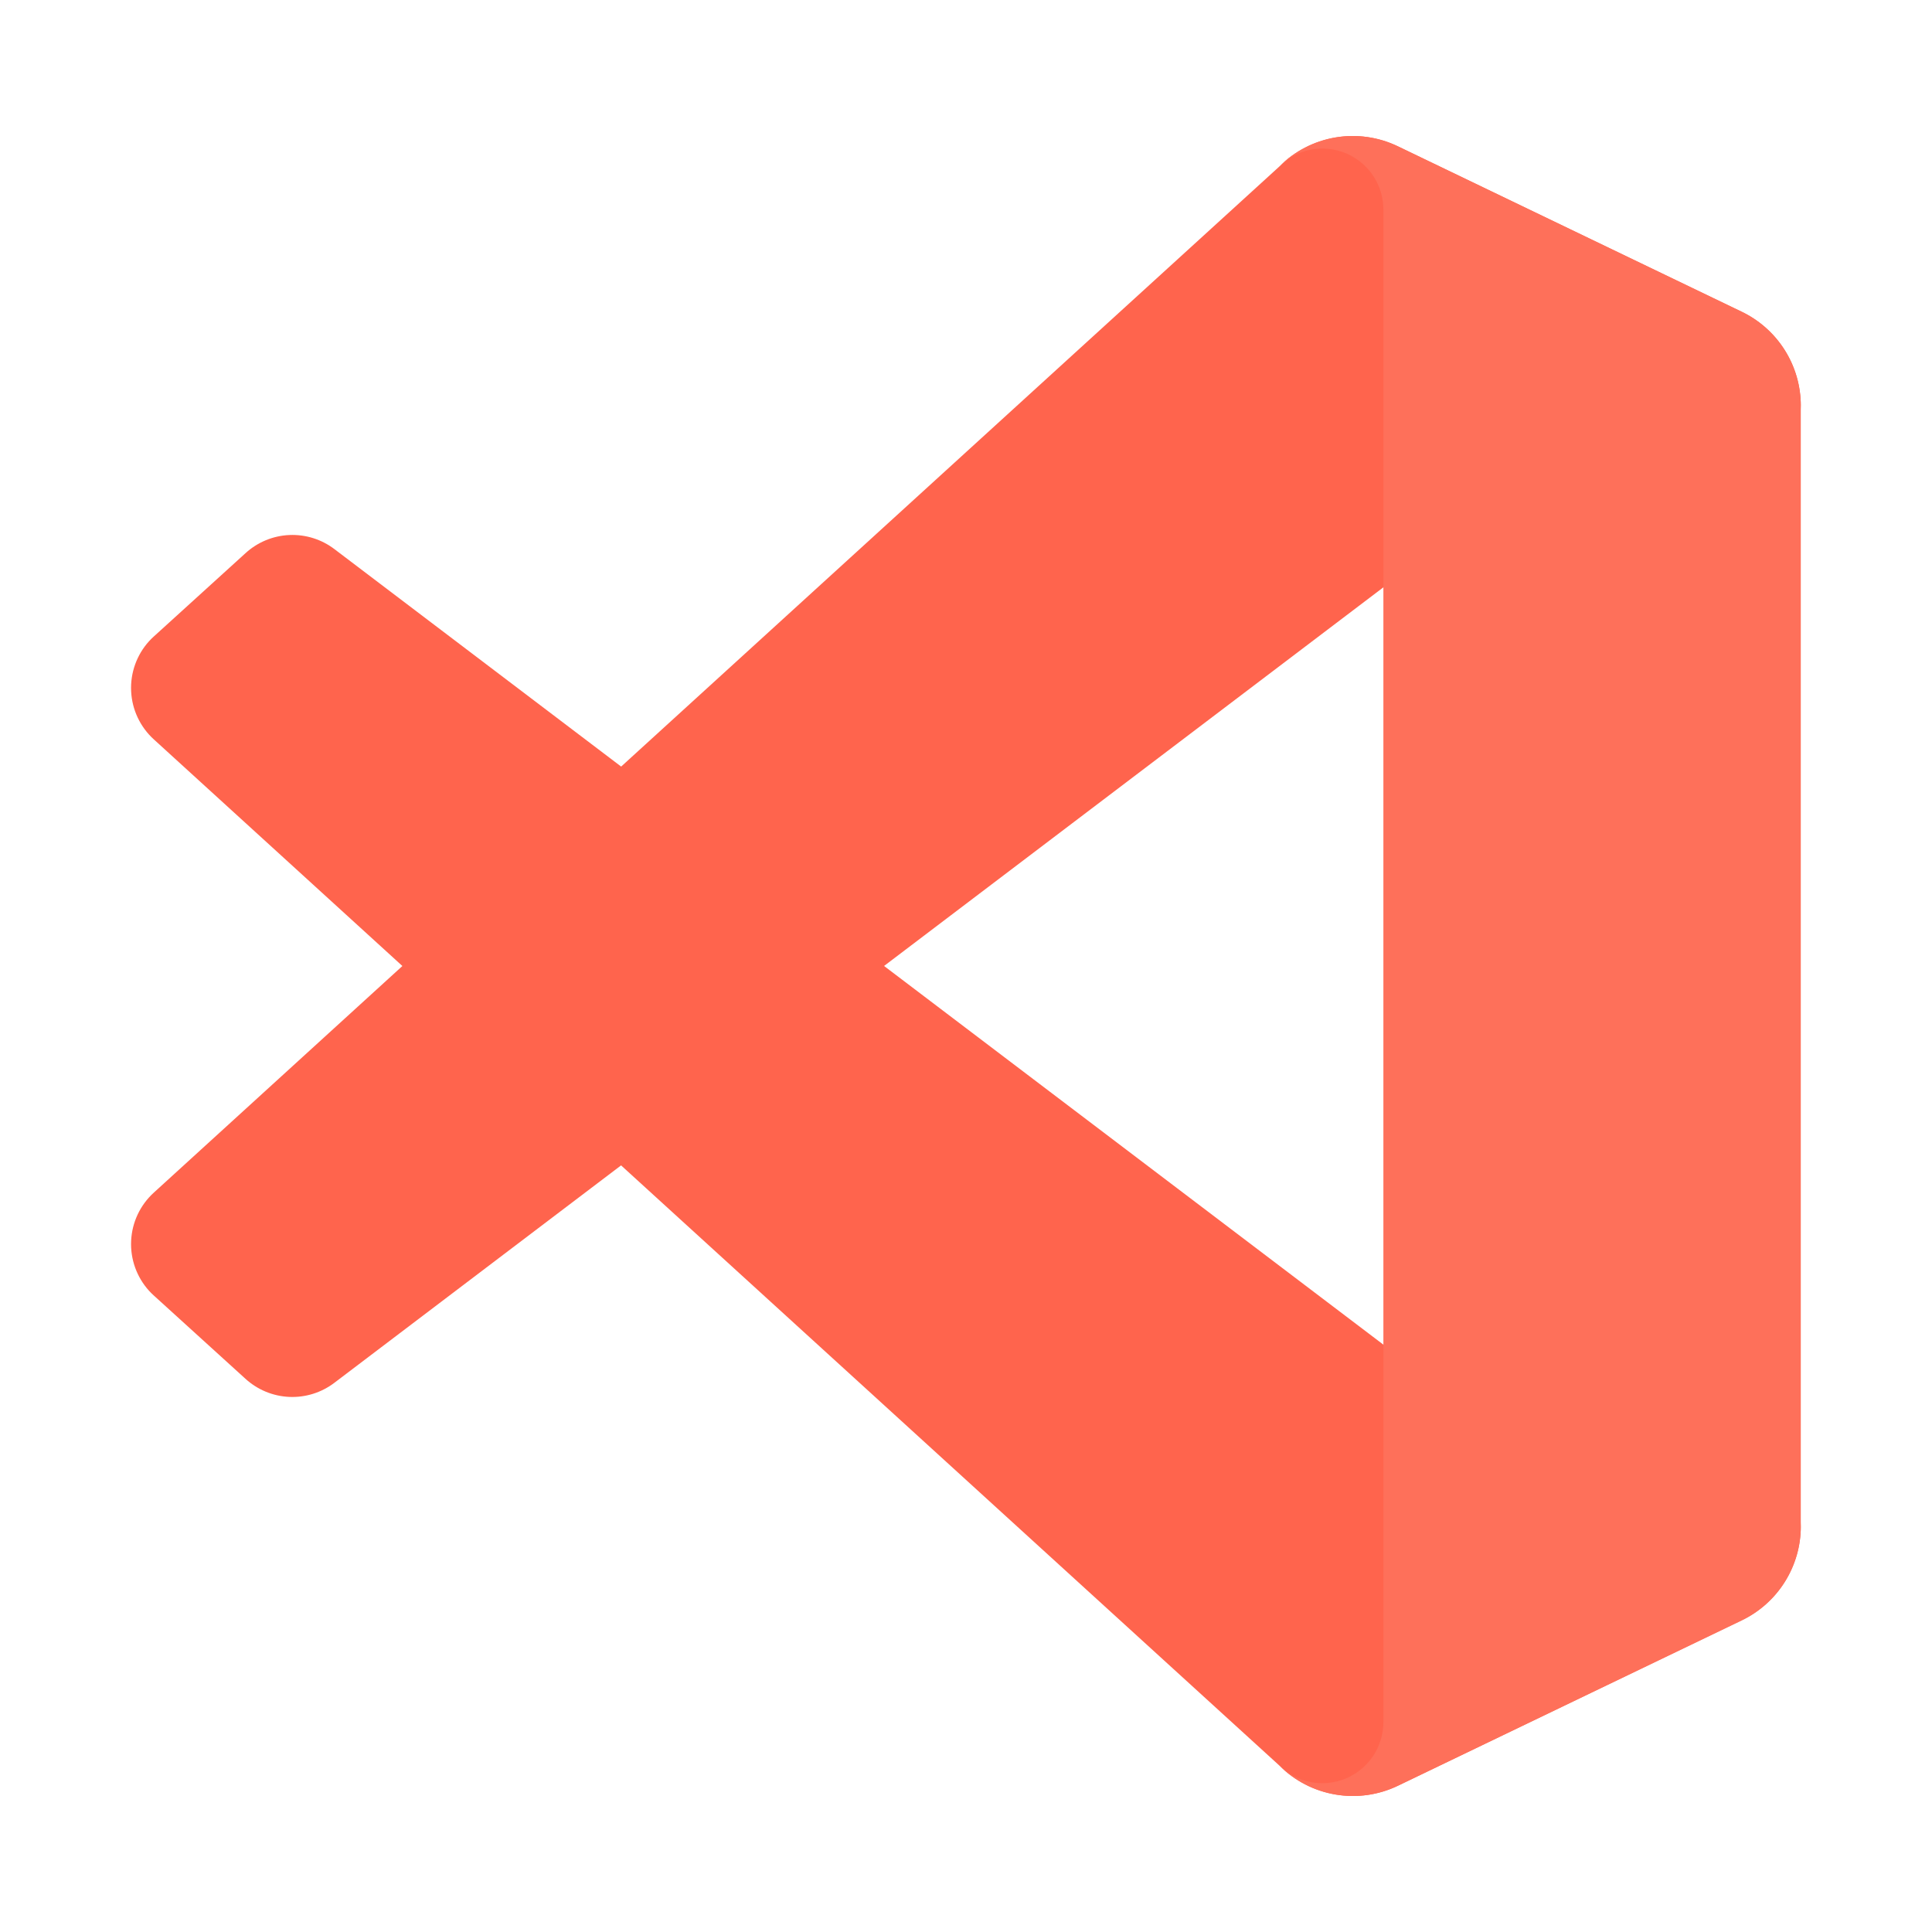
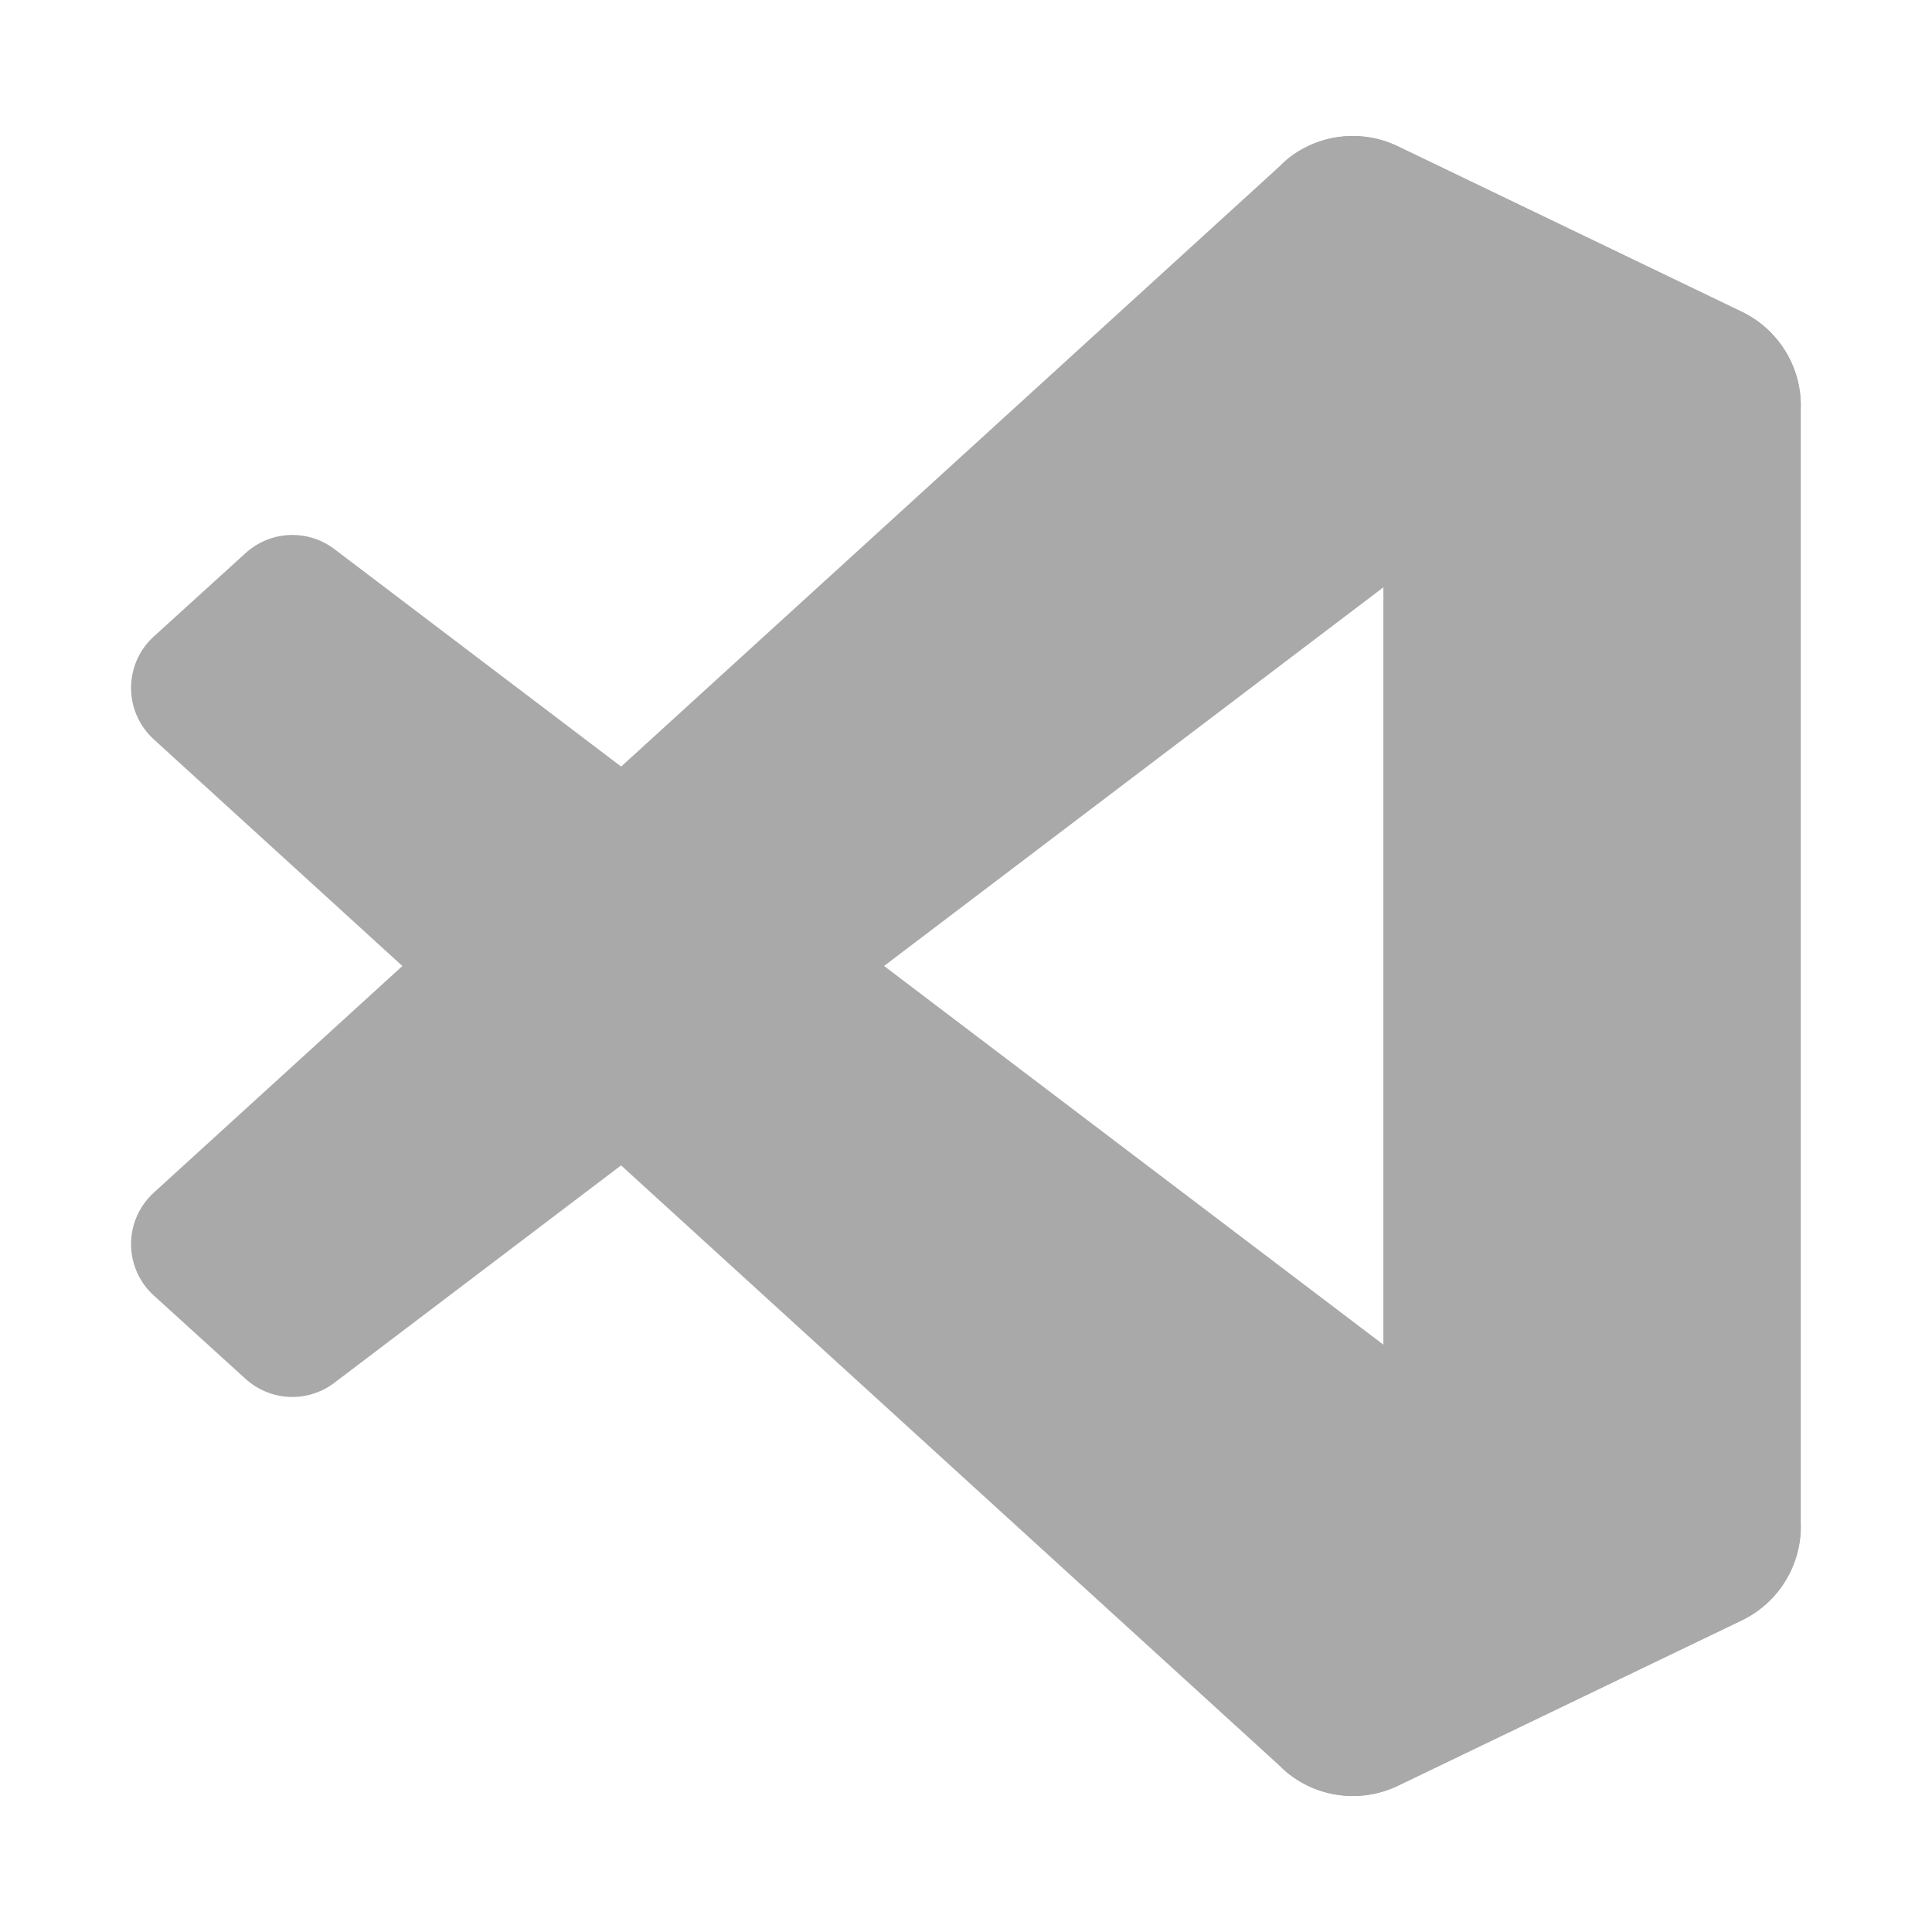
<svg xmlns="http://www.w3.org/2000/svg" width="81" height="81" viewBox="0 0 81 81" fill="none">
-   <path d="M73.025 13.075L58.61 6.135C57.796 5.743 56.88 5.613 55.989 5.764C55.098 5.916 54.276 6.341 53.638 6.98L6.45 50C5.878 50.52 5.535 51.245 5.498 52.017C5.46 52.79 5.731 53.545 6.25 54.118C6.313 54.185 6.375 54.25 6.443 54.31L10.295 57.81C10.799 58.268 11.447 58.536 12.127 58.566C12.807 58.596 13.476 58.387 14.018 57.975L70.855 14.875C71.285 14.549 71.796 14.35 72.333 14.299C72.869 14.248 73.409 14.348 73.892 14.588C74.375 14.828 74.781 15.197 75.065 15.655C75.35 16.113 75.5 16.641 75.5 17.18V17.013C75.5 16.19 75.268 15.384 74.83 14.687C74.392 13.991 73.767 13.432 73.025 13.075Z" fill="#FF644D" />
-   <path d="M73.025 67.925L58.61 74.867C57.796 75.259 56.88 75.388 55.99 75.236C55.099 75.085 54.277 74.661 53.638 74.022L6.45 31C5.878 30.48 5.535 29.755 5.498 28.983C5.46 28.21 5.731 27.455 6.25 26.882C6.313 26.815 6.375 26.75 6.443 26.69L10.295 23.19C10.799 22.73 11.449 22.461 12.13 22.431C12.812 22.401 13.483 22.611 14.025 23.025L70.855 66.125C71.285 66.451 71.796 66.65 72.333 66.701C72.869 66.752 73.409 66.651 73.892 66.412C74.375 66.172 74.781 65.803 75.065 65.345C75.35 64.887 75.5 64.359 75.5 63.82V64C75.498 64.82 75.264 65.624 74.826 66.318C74.389 67.012 73.765 67.569 73.025 67.925Z" fill="#FF644D" />
-   <path d="M58.609 74.868C57.795 75.259 56.879 75.388 55.989 75.236C55.098 75.085 54.276 74.661 53.637 74.022C53.996 74.377 54.452 74.617 54.947 74.714C55.442 74.81 55.954 74.759 56.42 74.565C56.886 74.371 57.284 74.045 57.565 73.626C57.846 73.207 57.997 72.714 57.999 72.21V8.79C58 8.283 57.85 7.788 57.568 7.366C57.287 6.945 56.887 6.616 56.419 6.423C55.95 6.229 55.435 6.178 54.938 6.277C54.441 6.377 53.985 6.621 53.627 6.98C54.266 6.341 55.087 5.916 55.978 5.764C56.869 5.612 57.785 5.741 58.599 6.132L73.012 13.062C73.756 13.418 74.384 13.976 74.824 14.672C75.264 15.369 75.498 16.176 75.499 17V64C75.5 64.823 75.267 65.63 74.829 66.327C74.391 67.024 73.764 67.583 73.022 67.94L58.609 74.868Z" fill="#FE705A" />
+   <path d="M73.025 13.075L58.61 6.135C57.796 5.743 56.88 5.613 55.989 5.764C55.098 5.916 54.276 6.341 53.638 6.98L6.45 50C5.878 50.52 5.535 51.245 5.498 52.017C5.46 52.79 5.731 53.545 6.25 54.118C6.313 54.185 6.375 54.25 6.443 54.31L10.295 57.81C10.799 58.268 11.447 58.536 12.127 58.566C12.807 58.596 13.476 58.387 14.018 57.975L70.855 14.875C71.285 14.549 71.796 14.35 72.333 14.299C72.869 14.248 73.409 14.348 73.892 14.588C74.375 14.828 74.781 15.197 75.065 15.655C75.35 16.113 75.5 16.641 75.5 17.18V17.013C75.5 16.19 75.268 15.384 74.83 14.687C74.392 13.991 73.767 13.432 73.025 13.075Z" fill="#a9a9a9" />
+   <path d="M73.025 67.925L58.61 74.867C57.796 75.259 56.88 75.388 55.99 75.236C55.099 75.085 54.277 74.661 53.638 74.022L6.45 31C5.878 30.48 5.535 29.755 5.498 28.983C5.46 28.21 5.731 27.455 6.25 26.882C6.313 26.815 6.375 26.75 6.443 26.69L10.295 23.19C10.799 22.73 11.449 22.461 12.13 22.431C12.812 22.401 13.483 22.611 14.025 23.025L70.855 66.125C71.285 66.451 71.796 66.65 72.333 66.701C72.869 66.752 73.409 66.651 73.892 66.412C74.375 66.172 74.781 65.803 75.065 65.345C75.35 64.887 75.5 64.359 75.5 63.82V64C75.498 64.82 75.264 65.624 74.826 66.318C74.389 67.012 73.765 67.569 73.025 67.925Z" fill="#a9a9a9" />
+   <path d="M58.609 74.868C57.795 75.259 56.879 75.388 55.989 75.236C55.098 75.085 54.276 74.661 53.637 74.022C53.996 74.377 54.452 74.617 54.947 74.714C55.442 74.81 55.954 74.759 56.42 74.565C56.886 74.371 57.284 74.045 57.565 73.626C57.846 73.207 57.997 72.714 57.999 72.21V8.79C58 8.283 57.85 7.788 57.568 7.366C57.287 6.945 56.887 6.616 56.419 6.423C55.95 6.229 55.435 6.178 54.938 6.277C54.441 6.377 53.985 6.621 53.627 6.98C54.266 6.341 55.087 5.916 55.978 5.764C56.869 5.612 57.785 5.741 58.599 6.132L73.012 13.062C73.756 13.418 74.384 13.976 74.824 14.672C75.264 15.369 75.498 16.176 75.499 17V64C75.5 64.823 75.267 65.63 74.829 66.327C74.391 67.024 73.764 67.583 73.022 67.94L58.609 74.868Z" fill="#a9a9a9" />
</svg>
